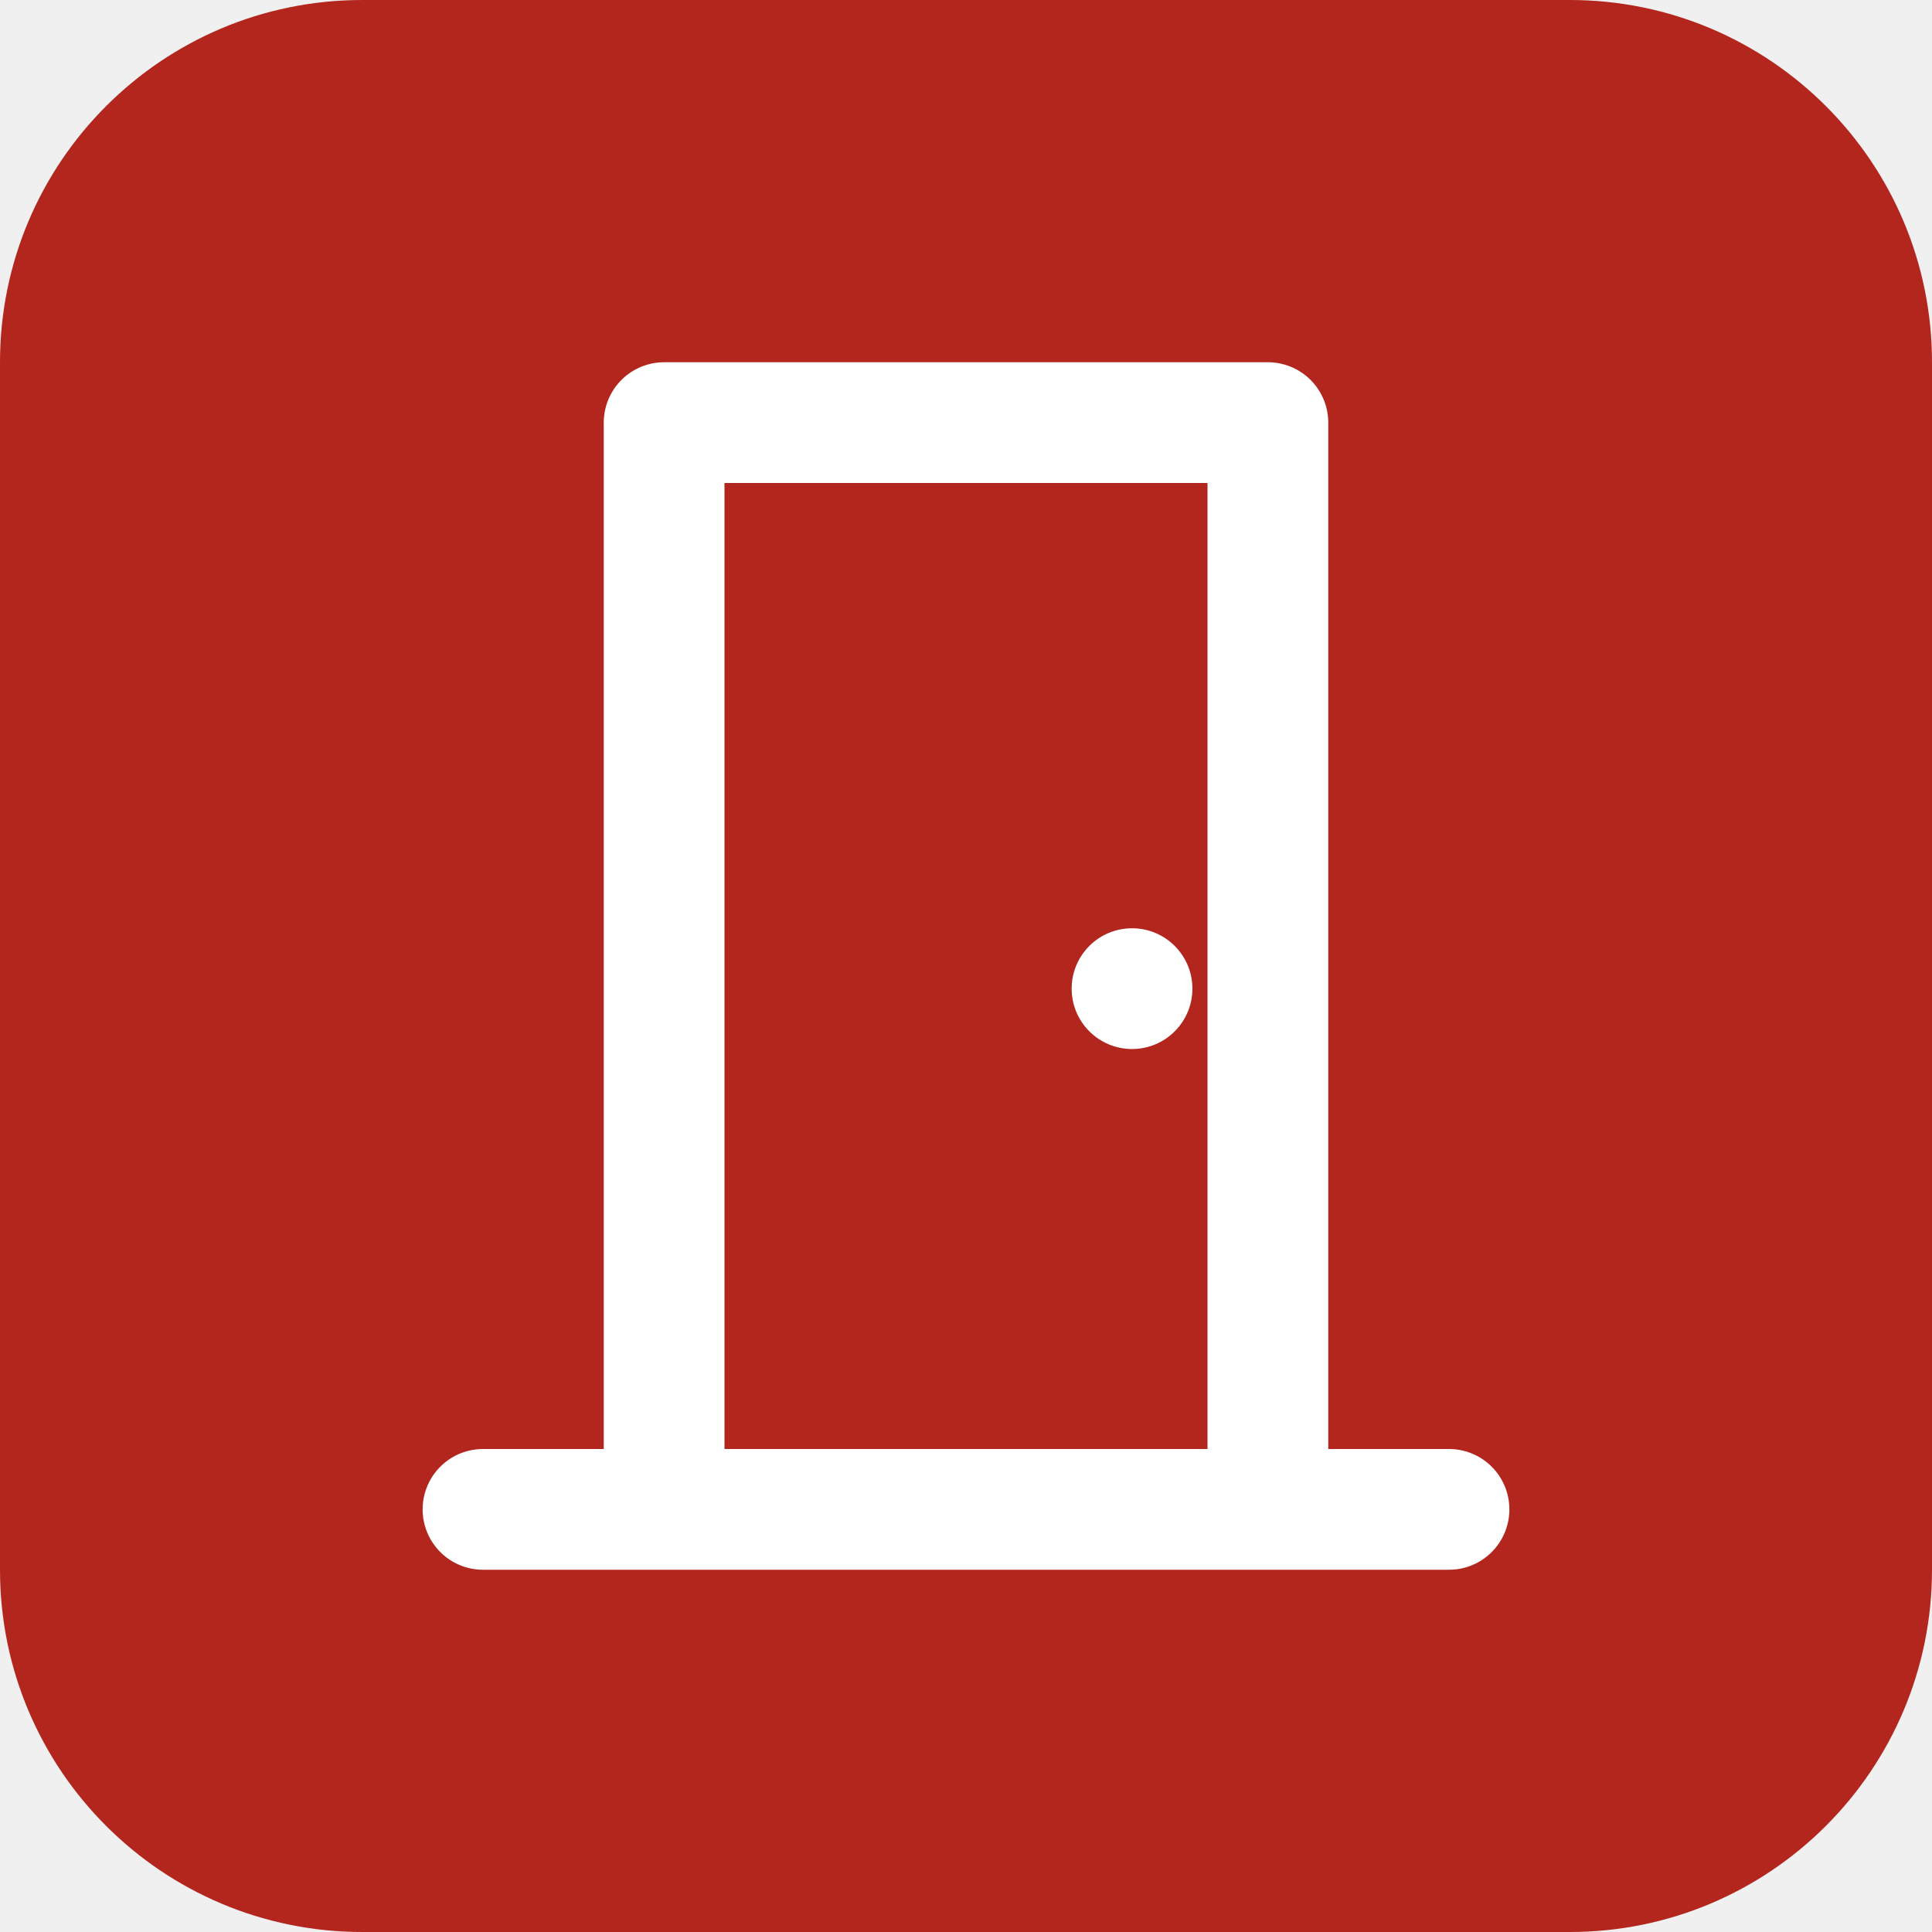
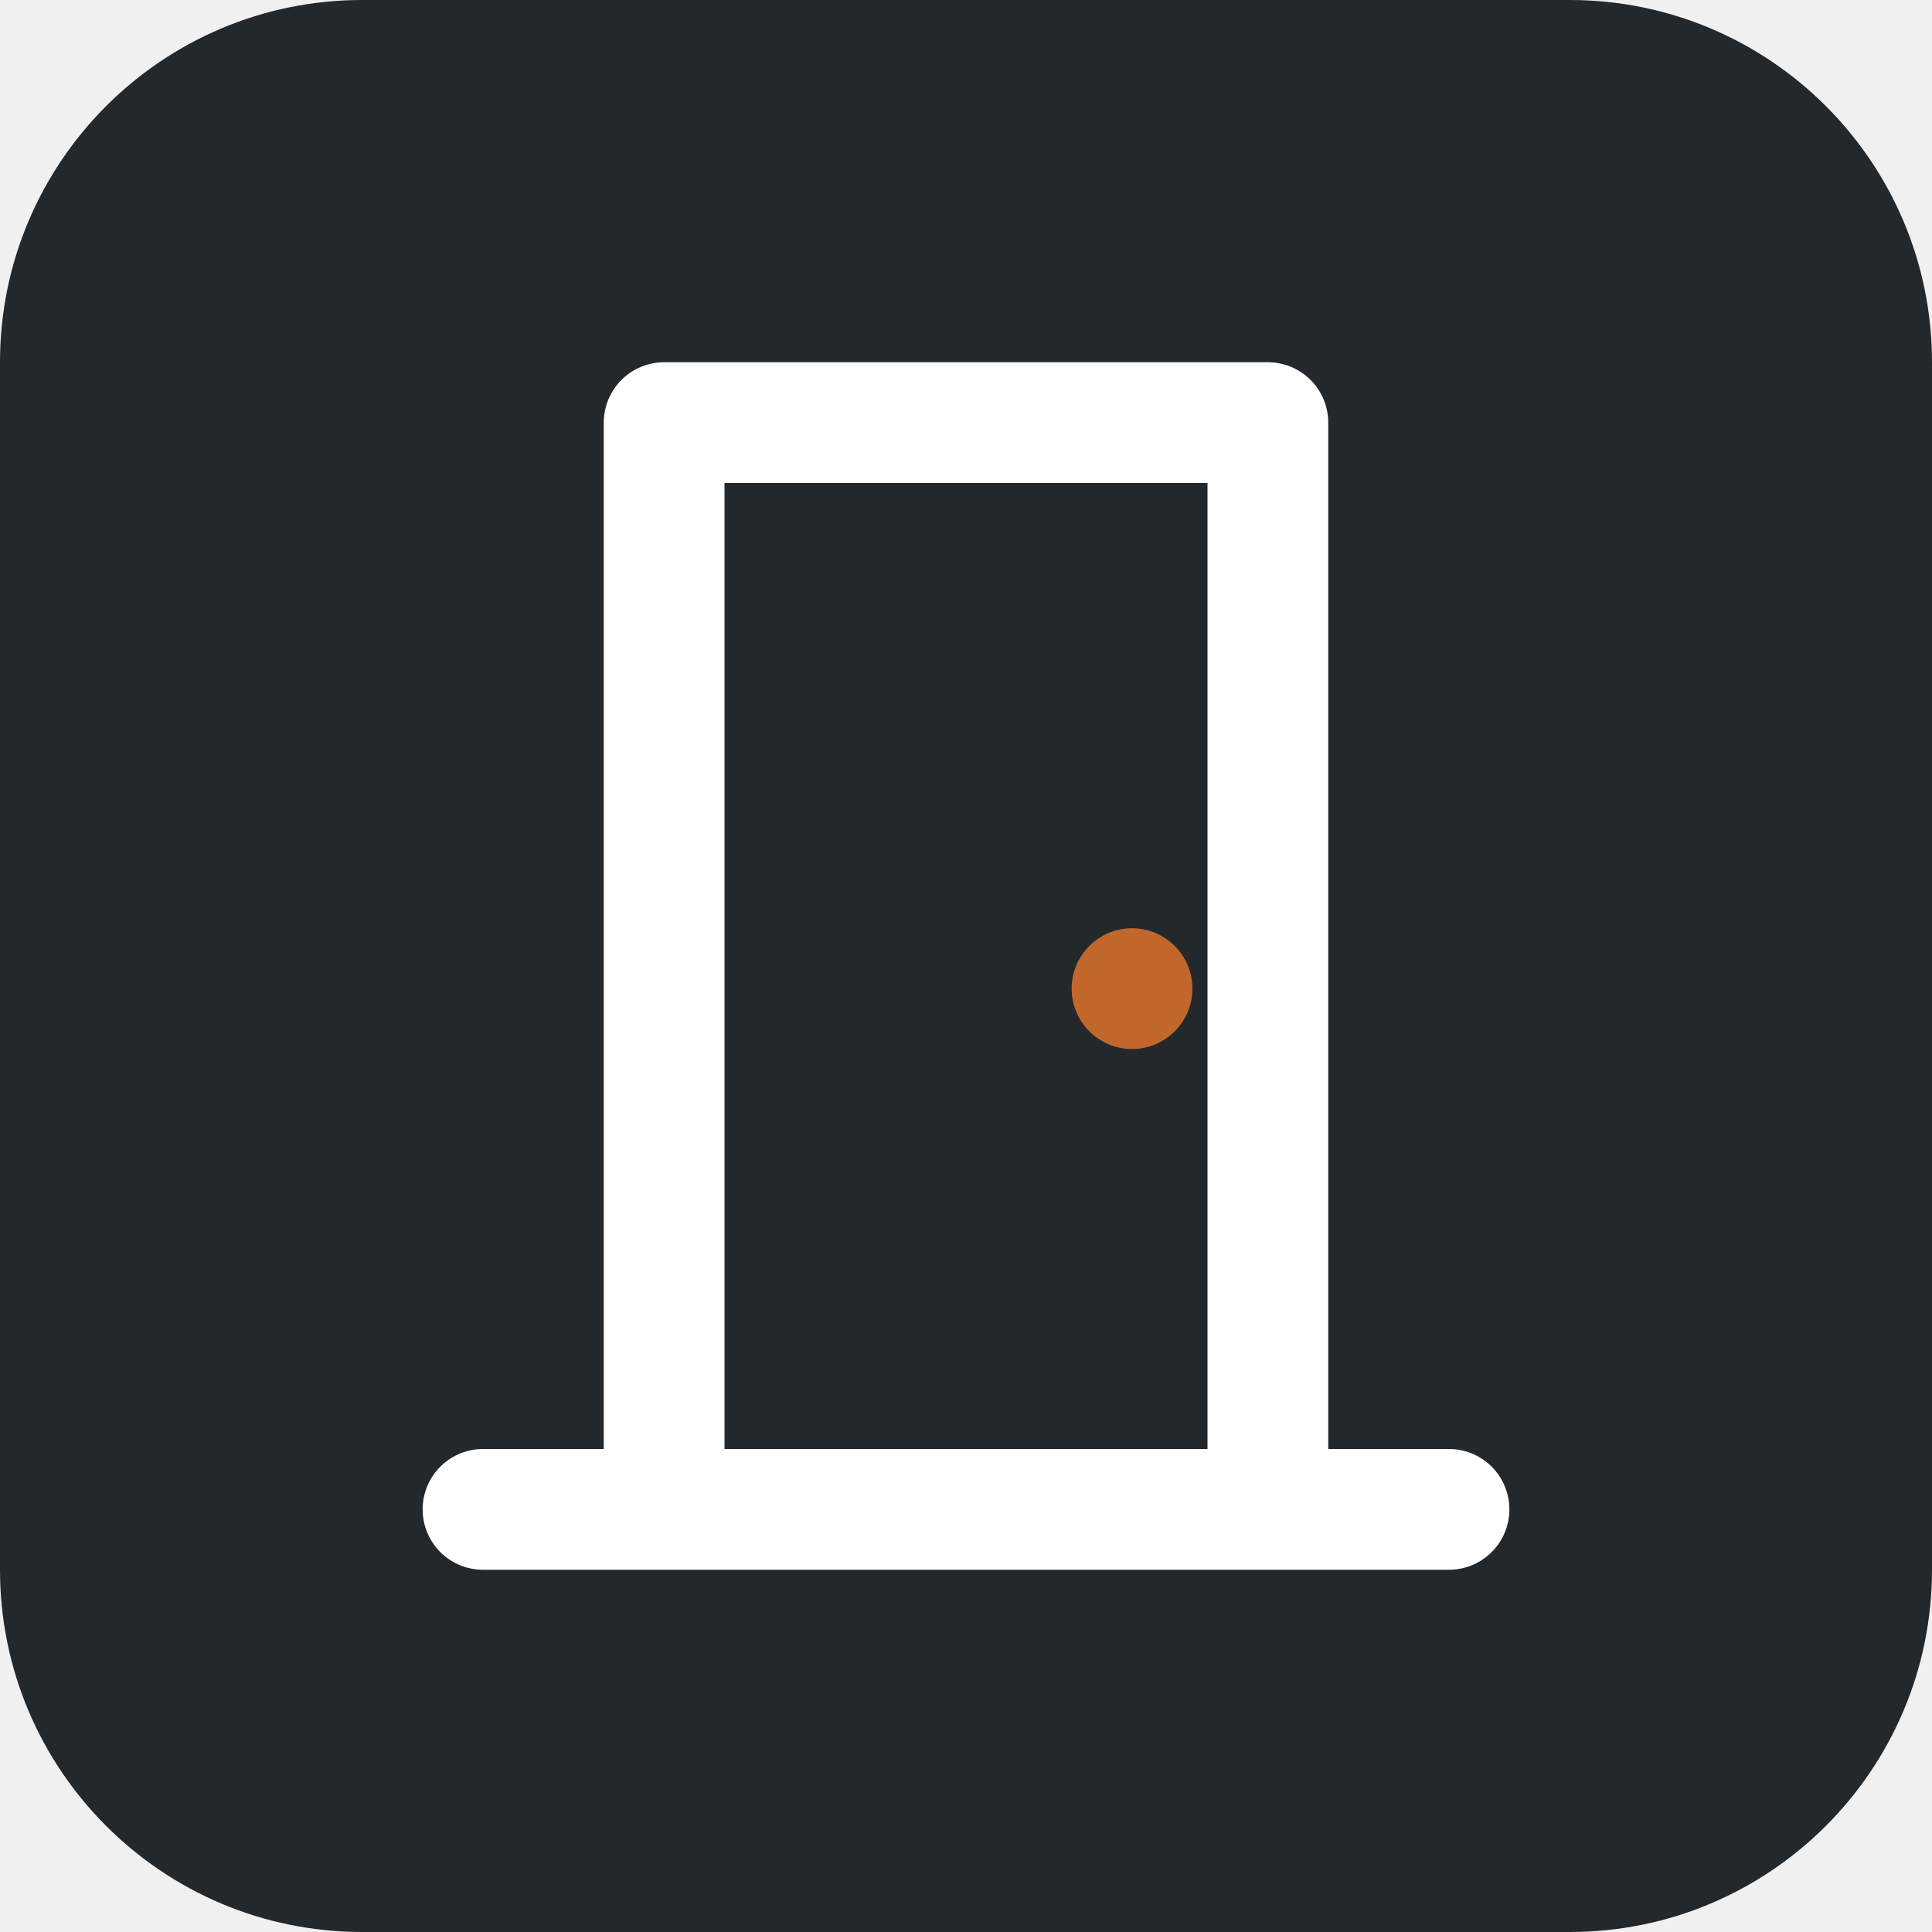
<svg xmlns="http://www.w3.org/2000/svg" viewBox="0 0 512 512">
-   <rect width="512" height="512" rx="96" fill="#b3261e" />
+   <rect width="512" height="512" rx="96" fill="#23282d" />
  <path d="M176 400V112h160v288" fill="none" stroke="#fff" stroke-width="32" stroke-linejoin="round" />
  <path d="M128 400h256" stroke="#fff" stroke-width="32" stroke-linecap="round" />
-   <circle cx="300" cy="262" r="16" fill="#fff" />
+   <circle cx="300" cy="262" r="16" fill="#c2672c" />
</svg>
